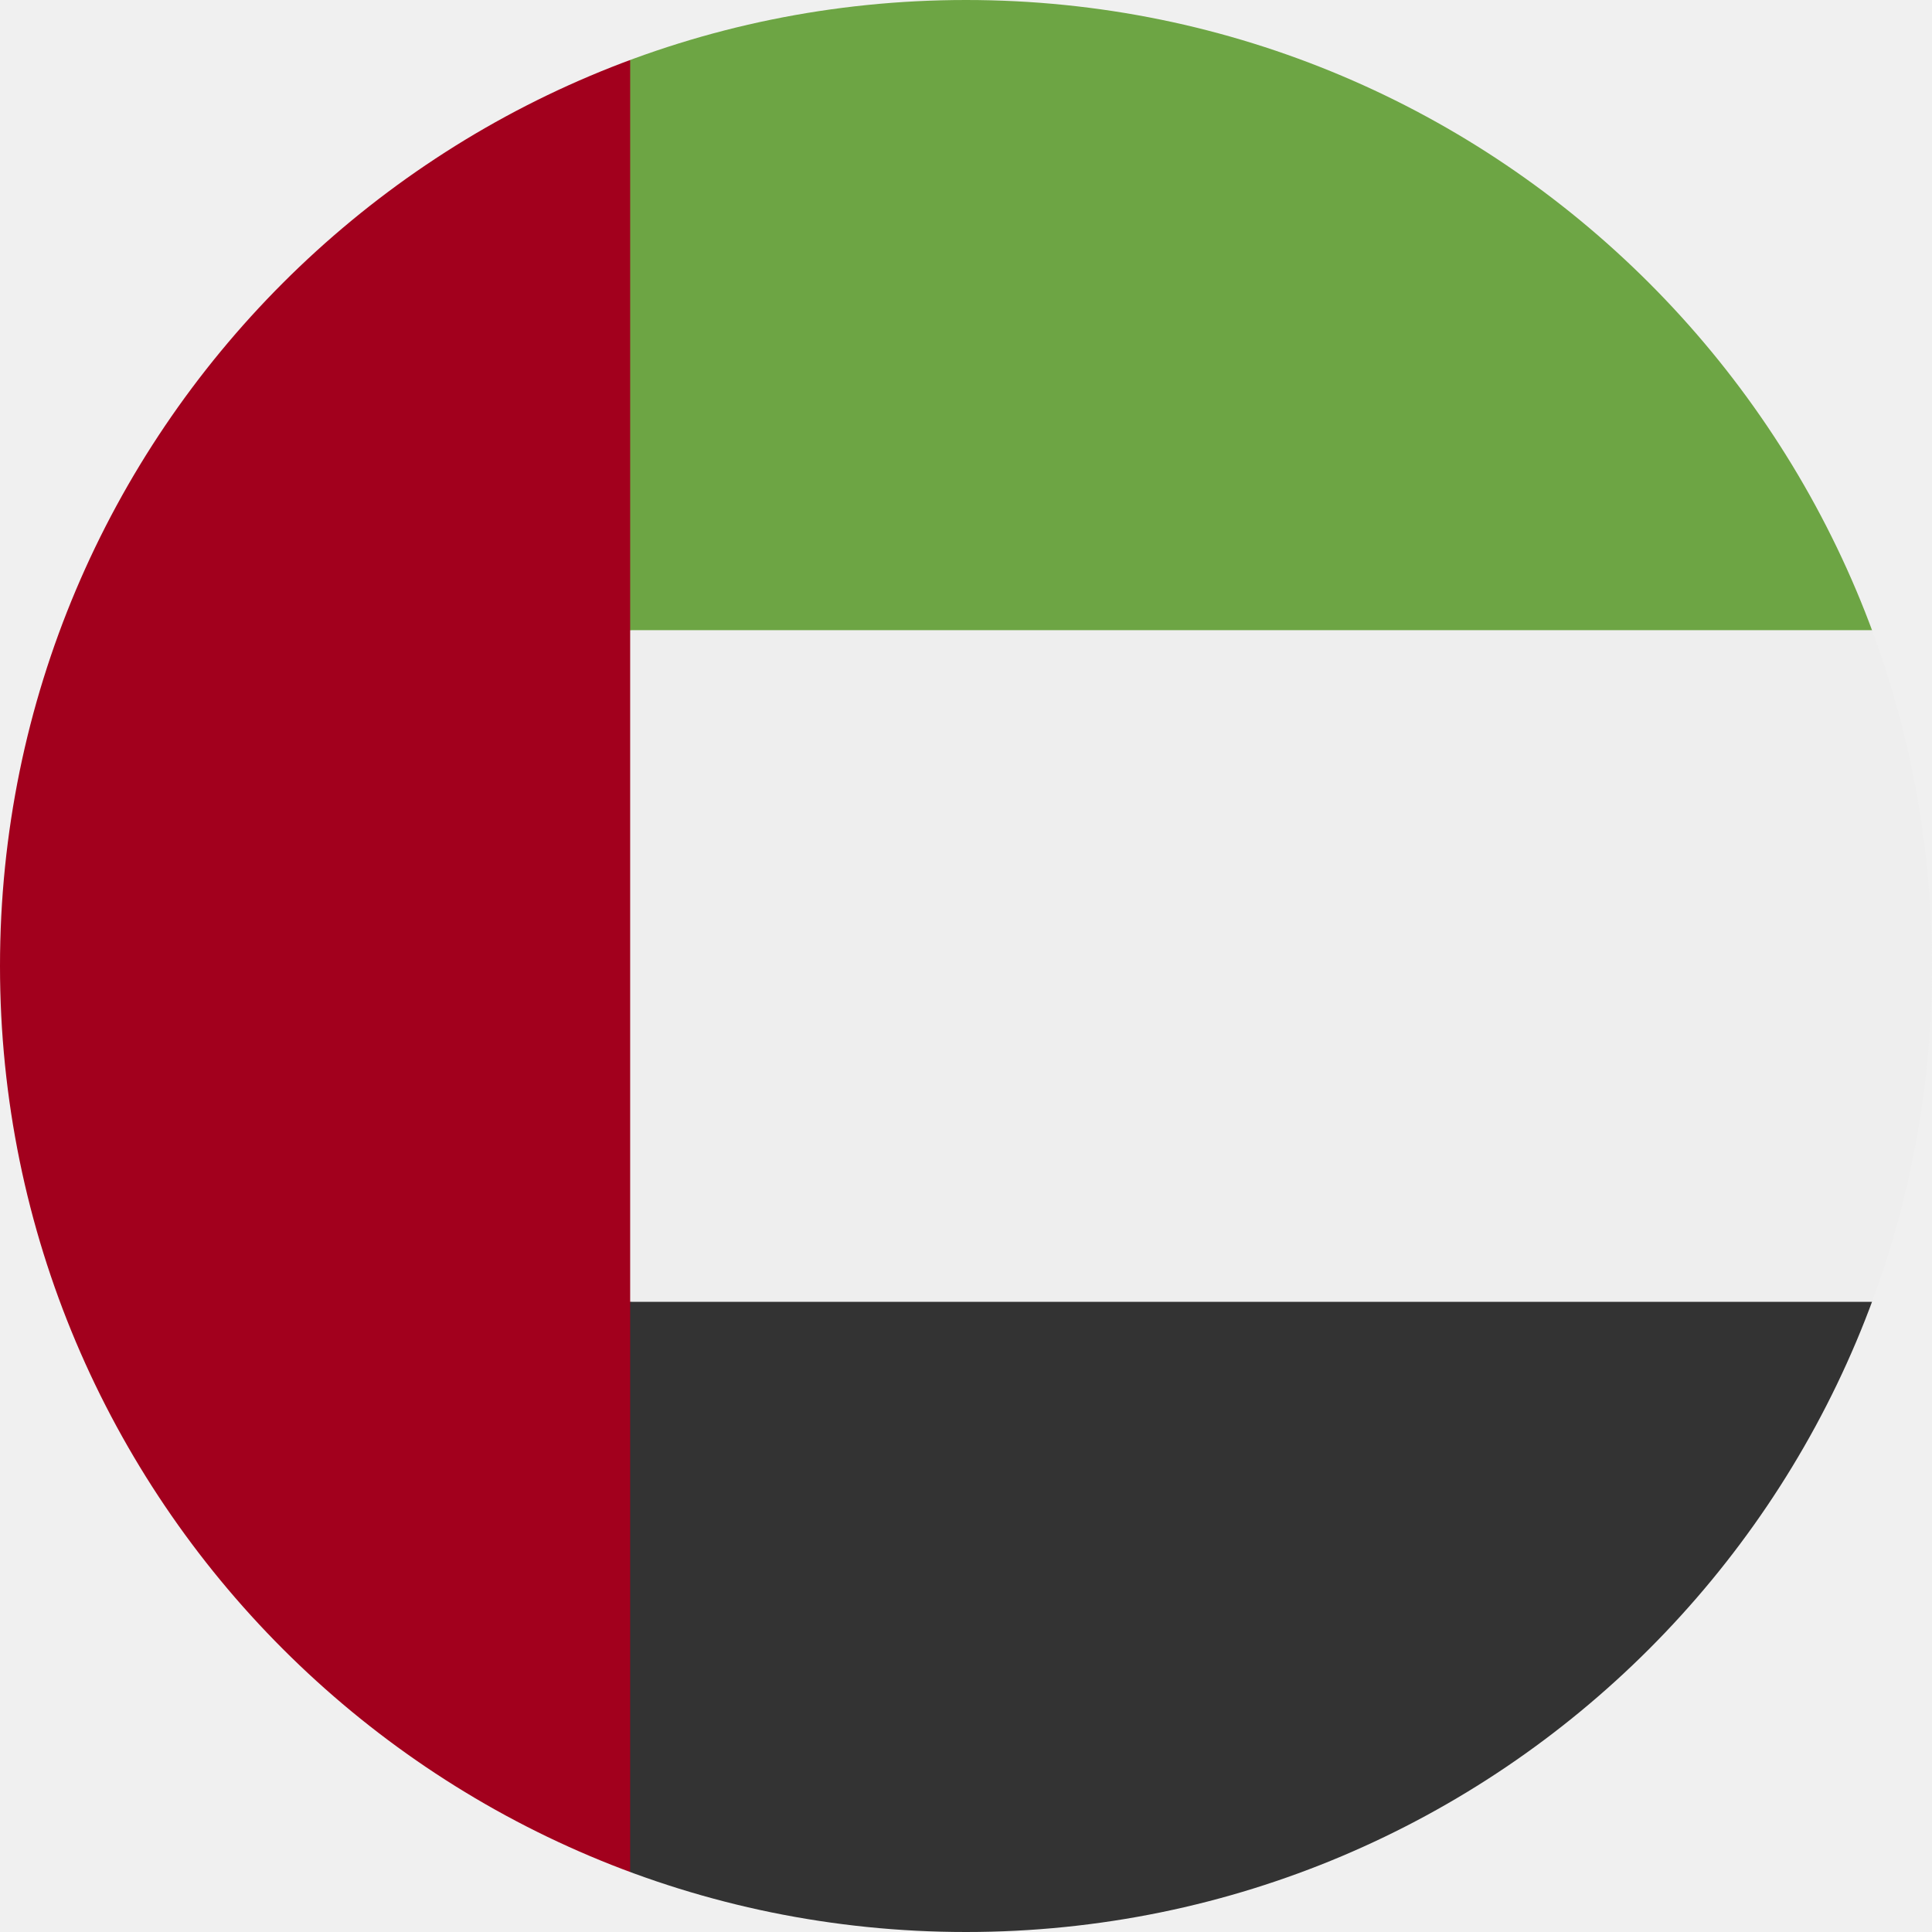
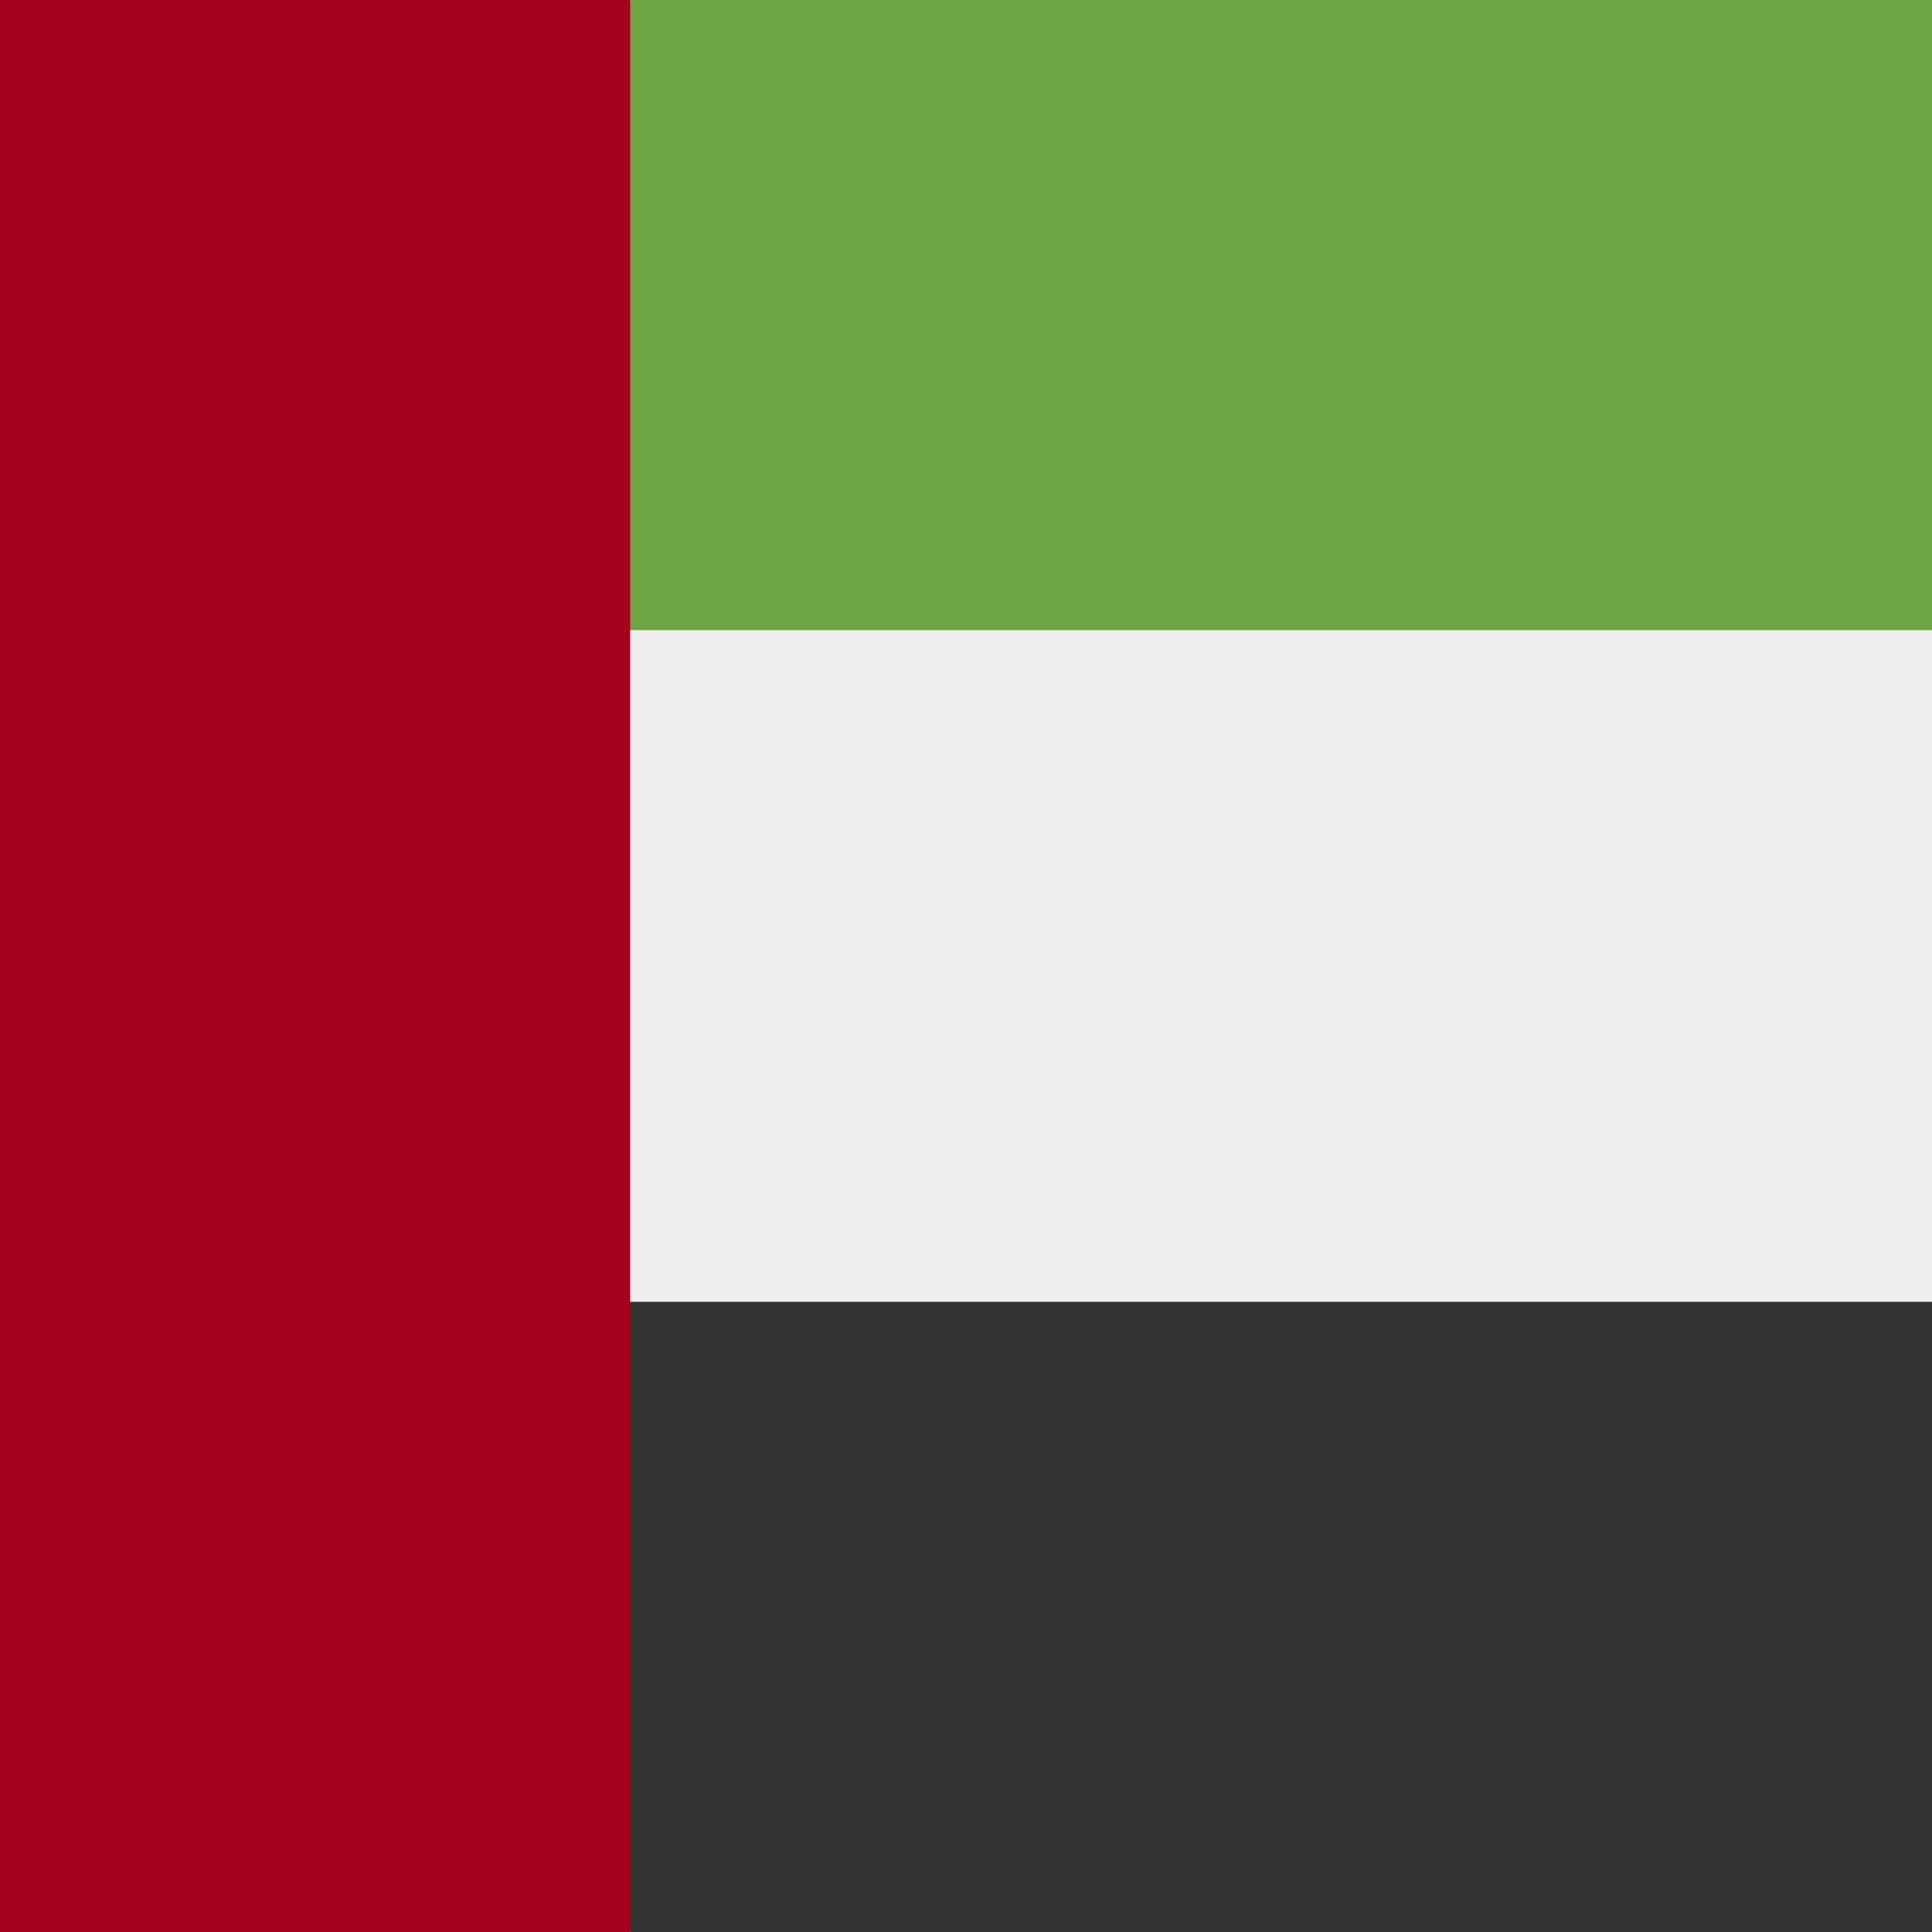
<svg xmlns="http://www.w3.org/2000/svg" width="512" height="512" viewBox="0 0 512 512">
-   <mask id="a">
-     <circle cx="256" cy="256" r="256" fill="#fff" />
-   </mask>
-   <g mask="url(#a)">
+   <g>
    <path fill="#a2001d" d="M0 0h167l52.3 252L167 512H0z" />
    <path fill="#eee" d="m167 167 170.8-44.6L512 167v178l-173.2 36.9L167 345z" />
    <path fill="#6da544" d="M167 0h345v167H167z" />
    <path fill="#333" d="M167 345h345v167H167z" />
  </g>
</svg>
